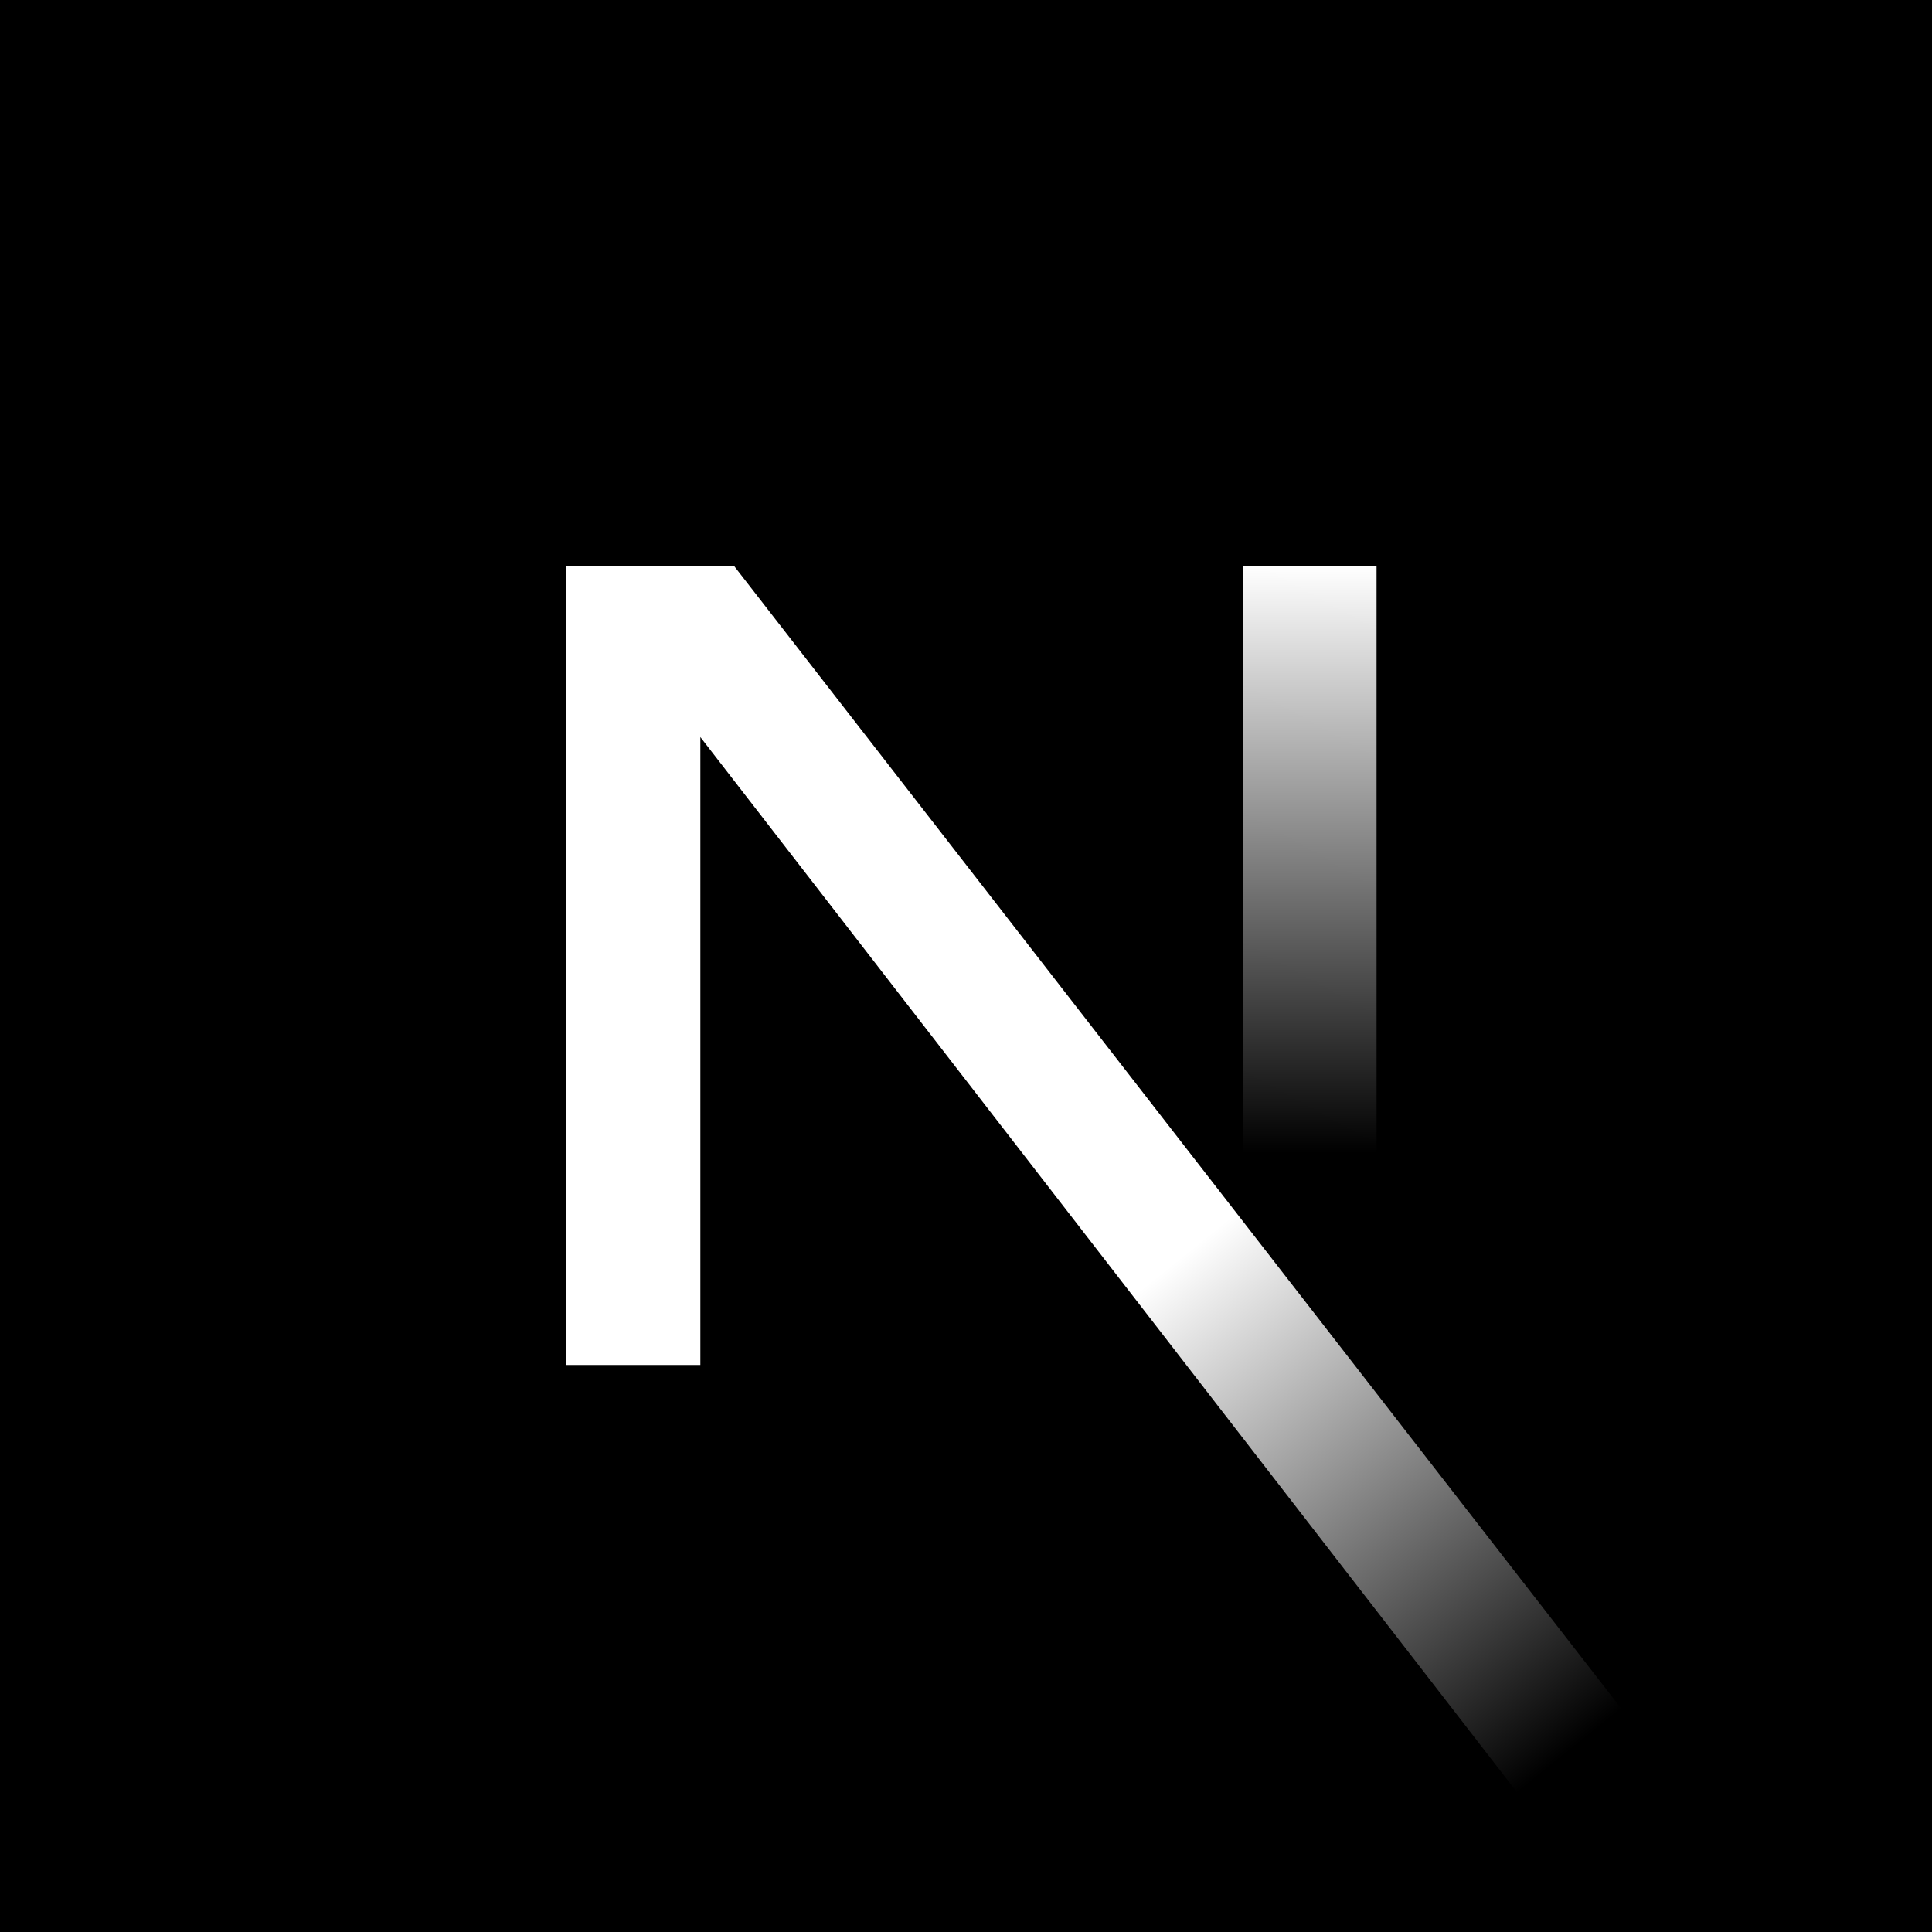
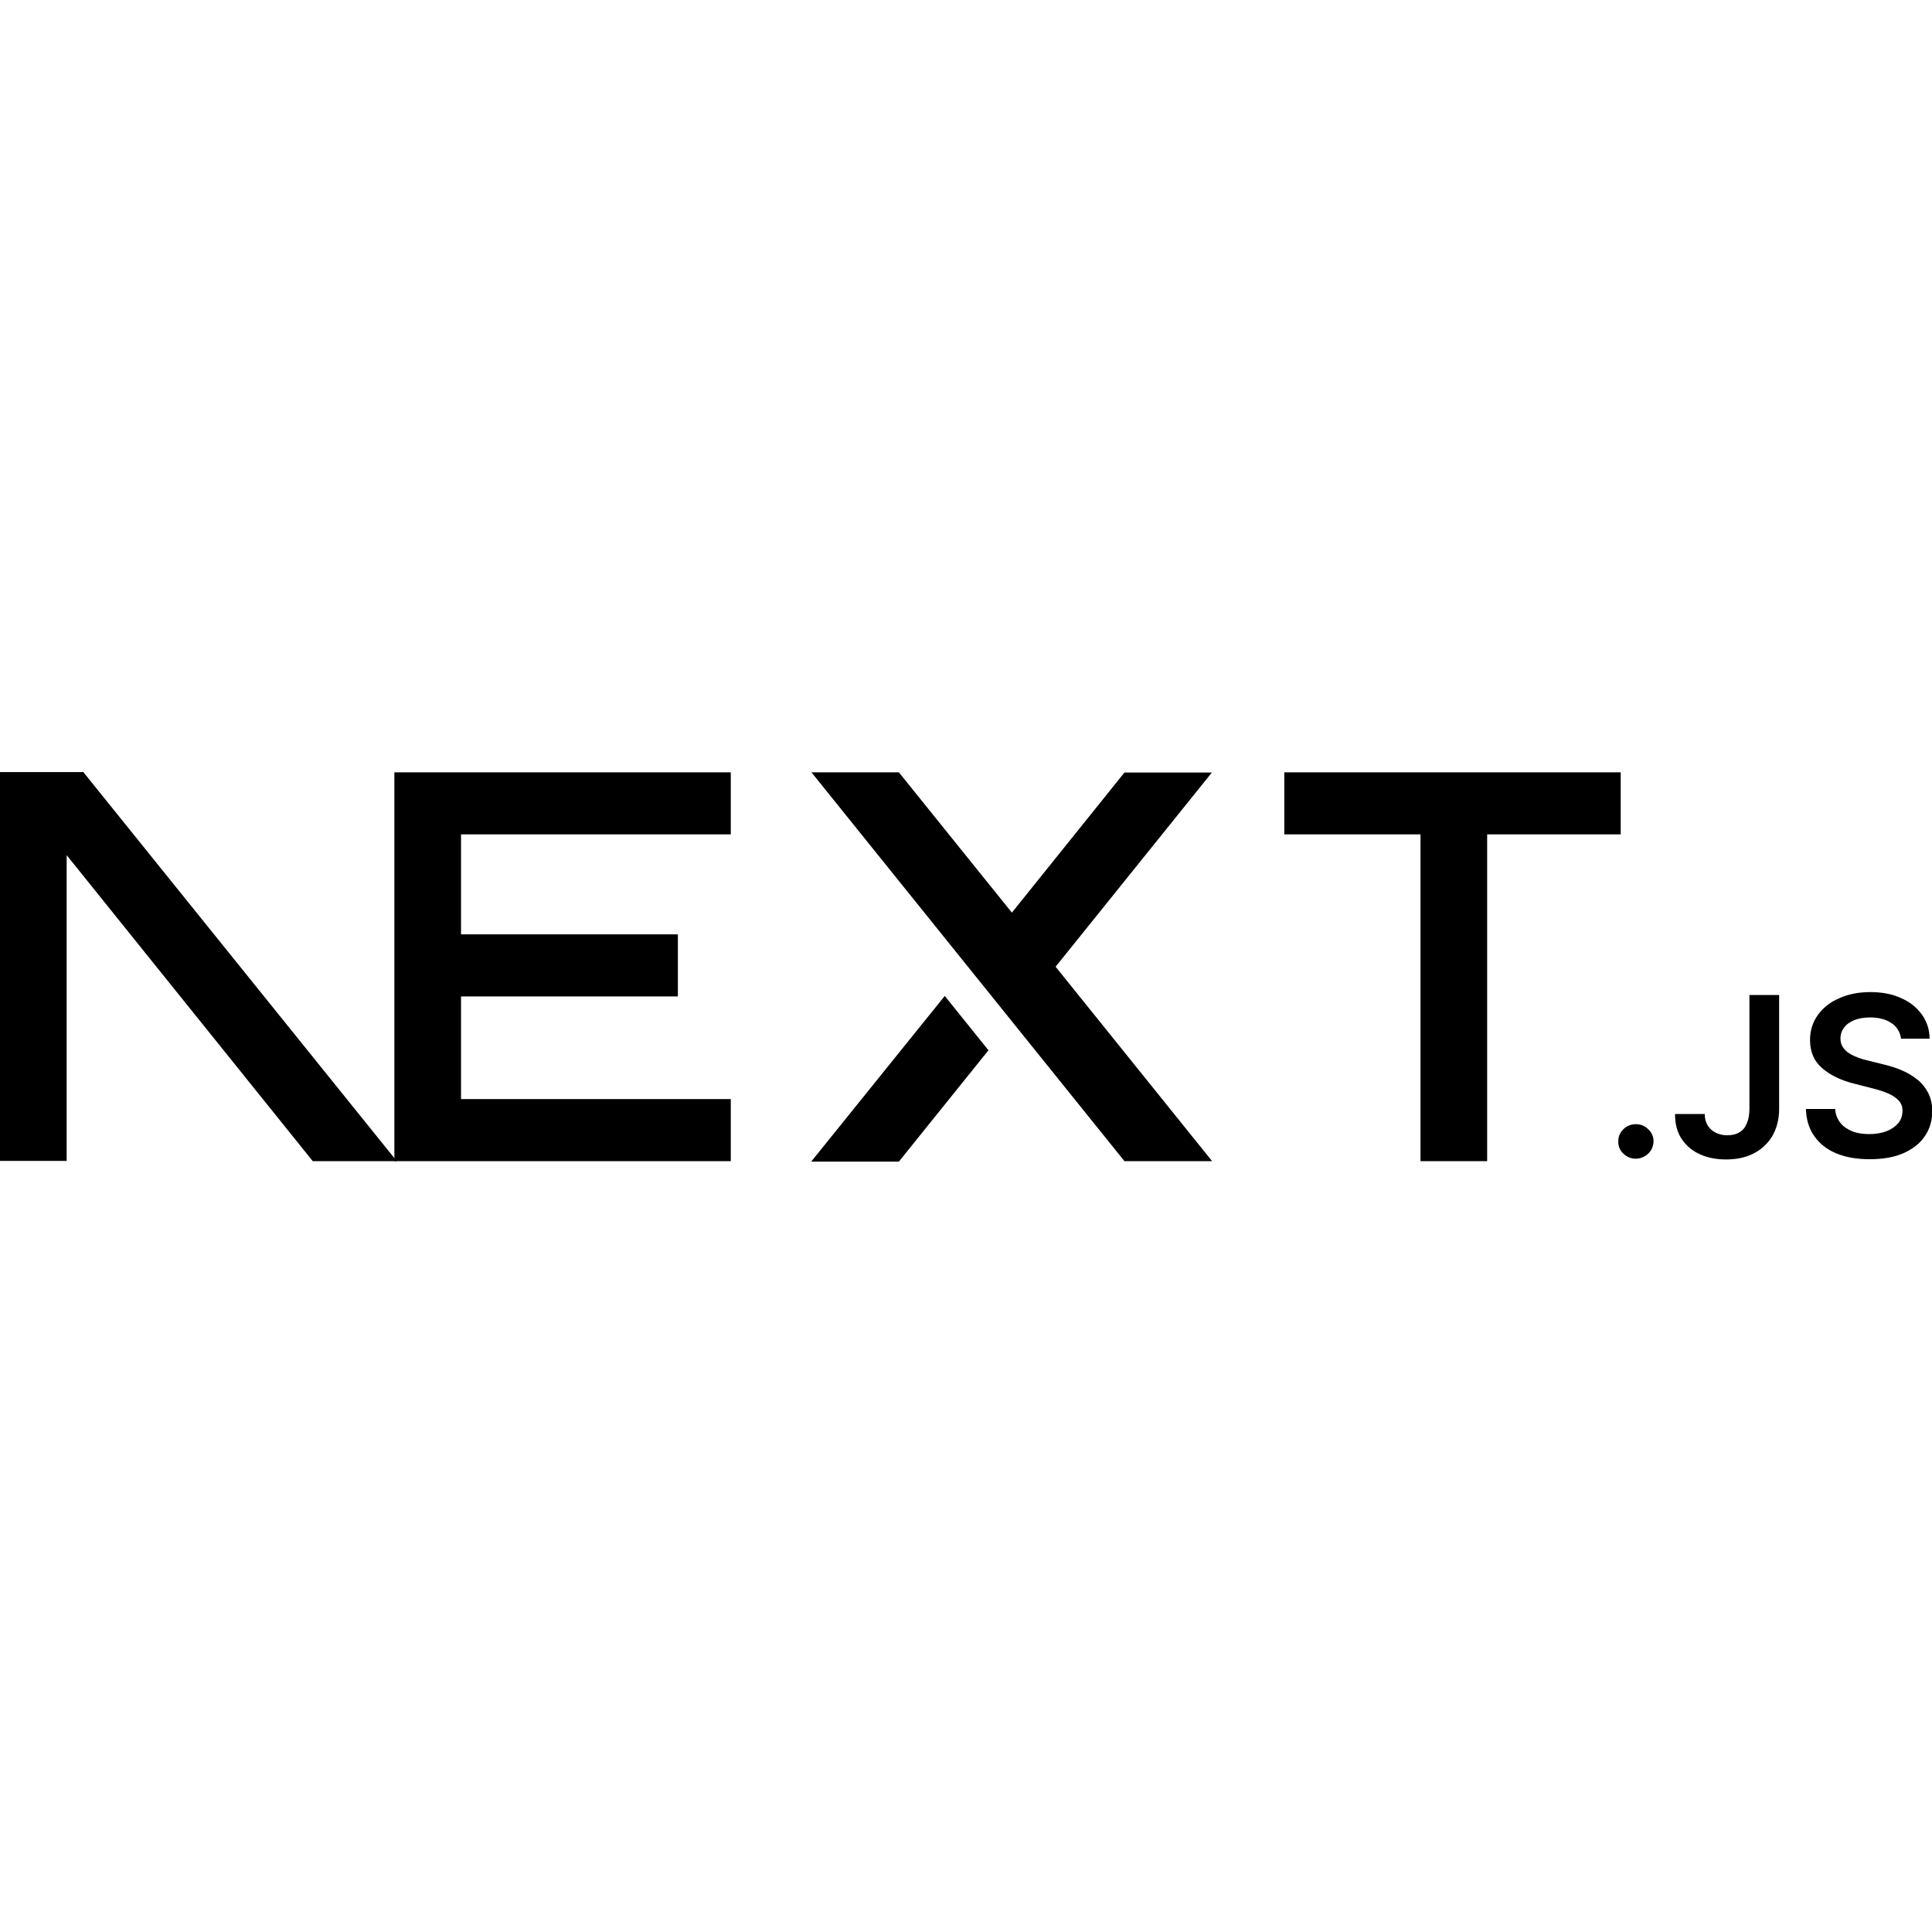
- <svg xmlns="http://www.w3.org/2000/svg" xmlns:xlink="http://www.w3.org/1999/xlink" viewBox="0 0 20 20">
-   <defs>
-     <linearGradient id="a" x1="10.37" x2="14.45" y1="-22.51" y2="-27.57" gradientTransform="matrix(1 0 0 -1 0 -8)" gradientUnits="userSpaceOnUse">
-       <stop offset="0" stop-color="#fff" />
-       <stop offset="1" stop-color="#fff" stop-opacity="0" />
-     </linearGradient>
-     <linearGradient xlink:href="#a" id="b" x1="13.58" x2="13.56" y1="-13.86" y2="-19.94" />
-   </defs>
-   <path d="M0 0h20v20H0z" />
-   <path d="M16.84 17.76 7.6 5.86H5.86v8.27h1.39v-6.5l8.49 10.97c.38-.26.75-.54 1.09-.84Z" style="fill:url(#a)" />
-   <path d="M12.87 5.86h1.38v8.28h-1.38z" style="fill:url(#b)" />
+ <svg xmlns="http://www.w3.org/2000/svg" viewBox="0 0 80 80">
+   <path d="M53.18 31.98h13.93v2.57h-5.53v13.53h-2.76V34.55h-5.64v-2.57ZM30.26 31.98v2.57H19.09v4.14h8.98v2.57h-8.98v4.25h11.17v2.57H16.33V31.98h13.93ZM37.22 31.98H33.6l12.96 16.1h3.63l-6.48-8.05 6.47-8.04h-3.62l-4.66 5.8-4.68-5.81ZM40.93 43.49l-1.81-2.25-5.53 6.86h3.63l3.71-4.61Z" />
+   <path d="M16.43 48.08 3.45 31.97H0v16.1h2.76V35.41l10.19 12.67h3.47Z" style="fill-rule:evenodd" />
+   <path d="M67.74 47.98c-.2 0-.37-.07-.52-.21a.658.658 0 0 1-.21-.51c0-.2.07-.36.21-.5s.32-.21.52-.21.37.07.51.21c.15.14.22.31.22.5 0 .13-.04.25-.1.36-.07.11-.16.2-.27.26-.11.06-.23.1-.36.1ZM72.45 41.2h1.22v4.72c0 .43-.1.8-.28 1.12-.19.31-.44.55-.77.72-.33.17-.71.25-1.15.25-.4 0-.76-.07-1.07-.21-.32-.14-.57-.35-.76-.63-.19-.28-.28-.62-.28-1.04h1.23c0 .18.04.34.12.47s.19.23.33.3c.14.07.3.11.48.11.2 0 .37-.04.5-.12.14-.08.24-.2.31-.37.07-.16.11-.36.11-.6V41.2ZM78.72 43.04a.885.885 0 0 0-.39-.67c-.23-.16-.53-.24-.89-.24-.26 0-.48.04-.66.11-.18.08-.33.18-.42.31-.1.13-.15.28-.15.45 0 .14.03.26.1.36.07.1.15.19.27.26.11.07.24.13.37.18.14.05.28.09.42.12l.64.16c.26.06.51.14.74.24.24.1.45.23.64.38s.34.34.45.55c.11.22.17.47.17.76 0 .39-.1.74-.31 1.04-.2.3-.5.53-.88.7-.38.17-.85.25-1.4.25s-.99-.08-1.38-.24c-.39-.16-.69-.4-.91-.71-.22-.31-.34-.69-.35-1.13h1.21a1 1 0 0 0 .22.58c.13.16.3.27.5.35.21.08.44.11.7.11s.5-.04.71-.12c.2-.08.36-.19.48-.33s.17-.31.18-.5c0-.18-.05-.32-.16-.44-.1-.11-.25-.21-.43-.29-.18-.08-.4-.15-.64-.21l-.78-.2c-.56-.14-1-.36-1.33-.65-.33-.29-.49-.67-.49-1.16 0-.39.11-.74.33-1.04.22-.3.51-.53.89-.69.38-.17.81-.25 1.28-.25s.91.08 1.27.25c.37.16.65.39.86.68.21.29.32.63.32 1h-1.19Z" />
</svg>
